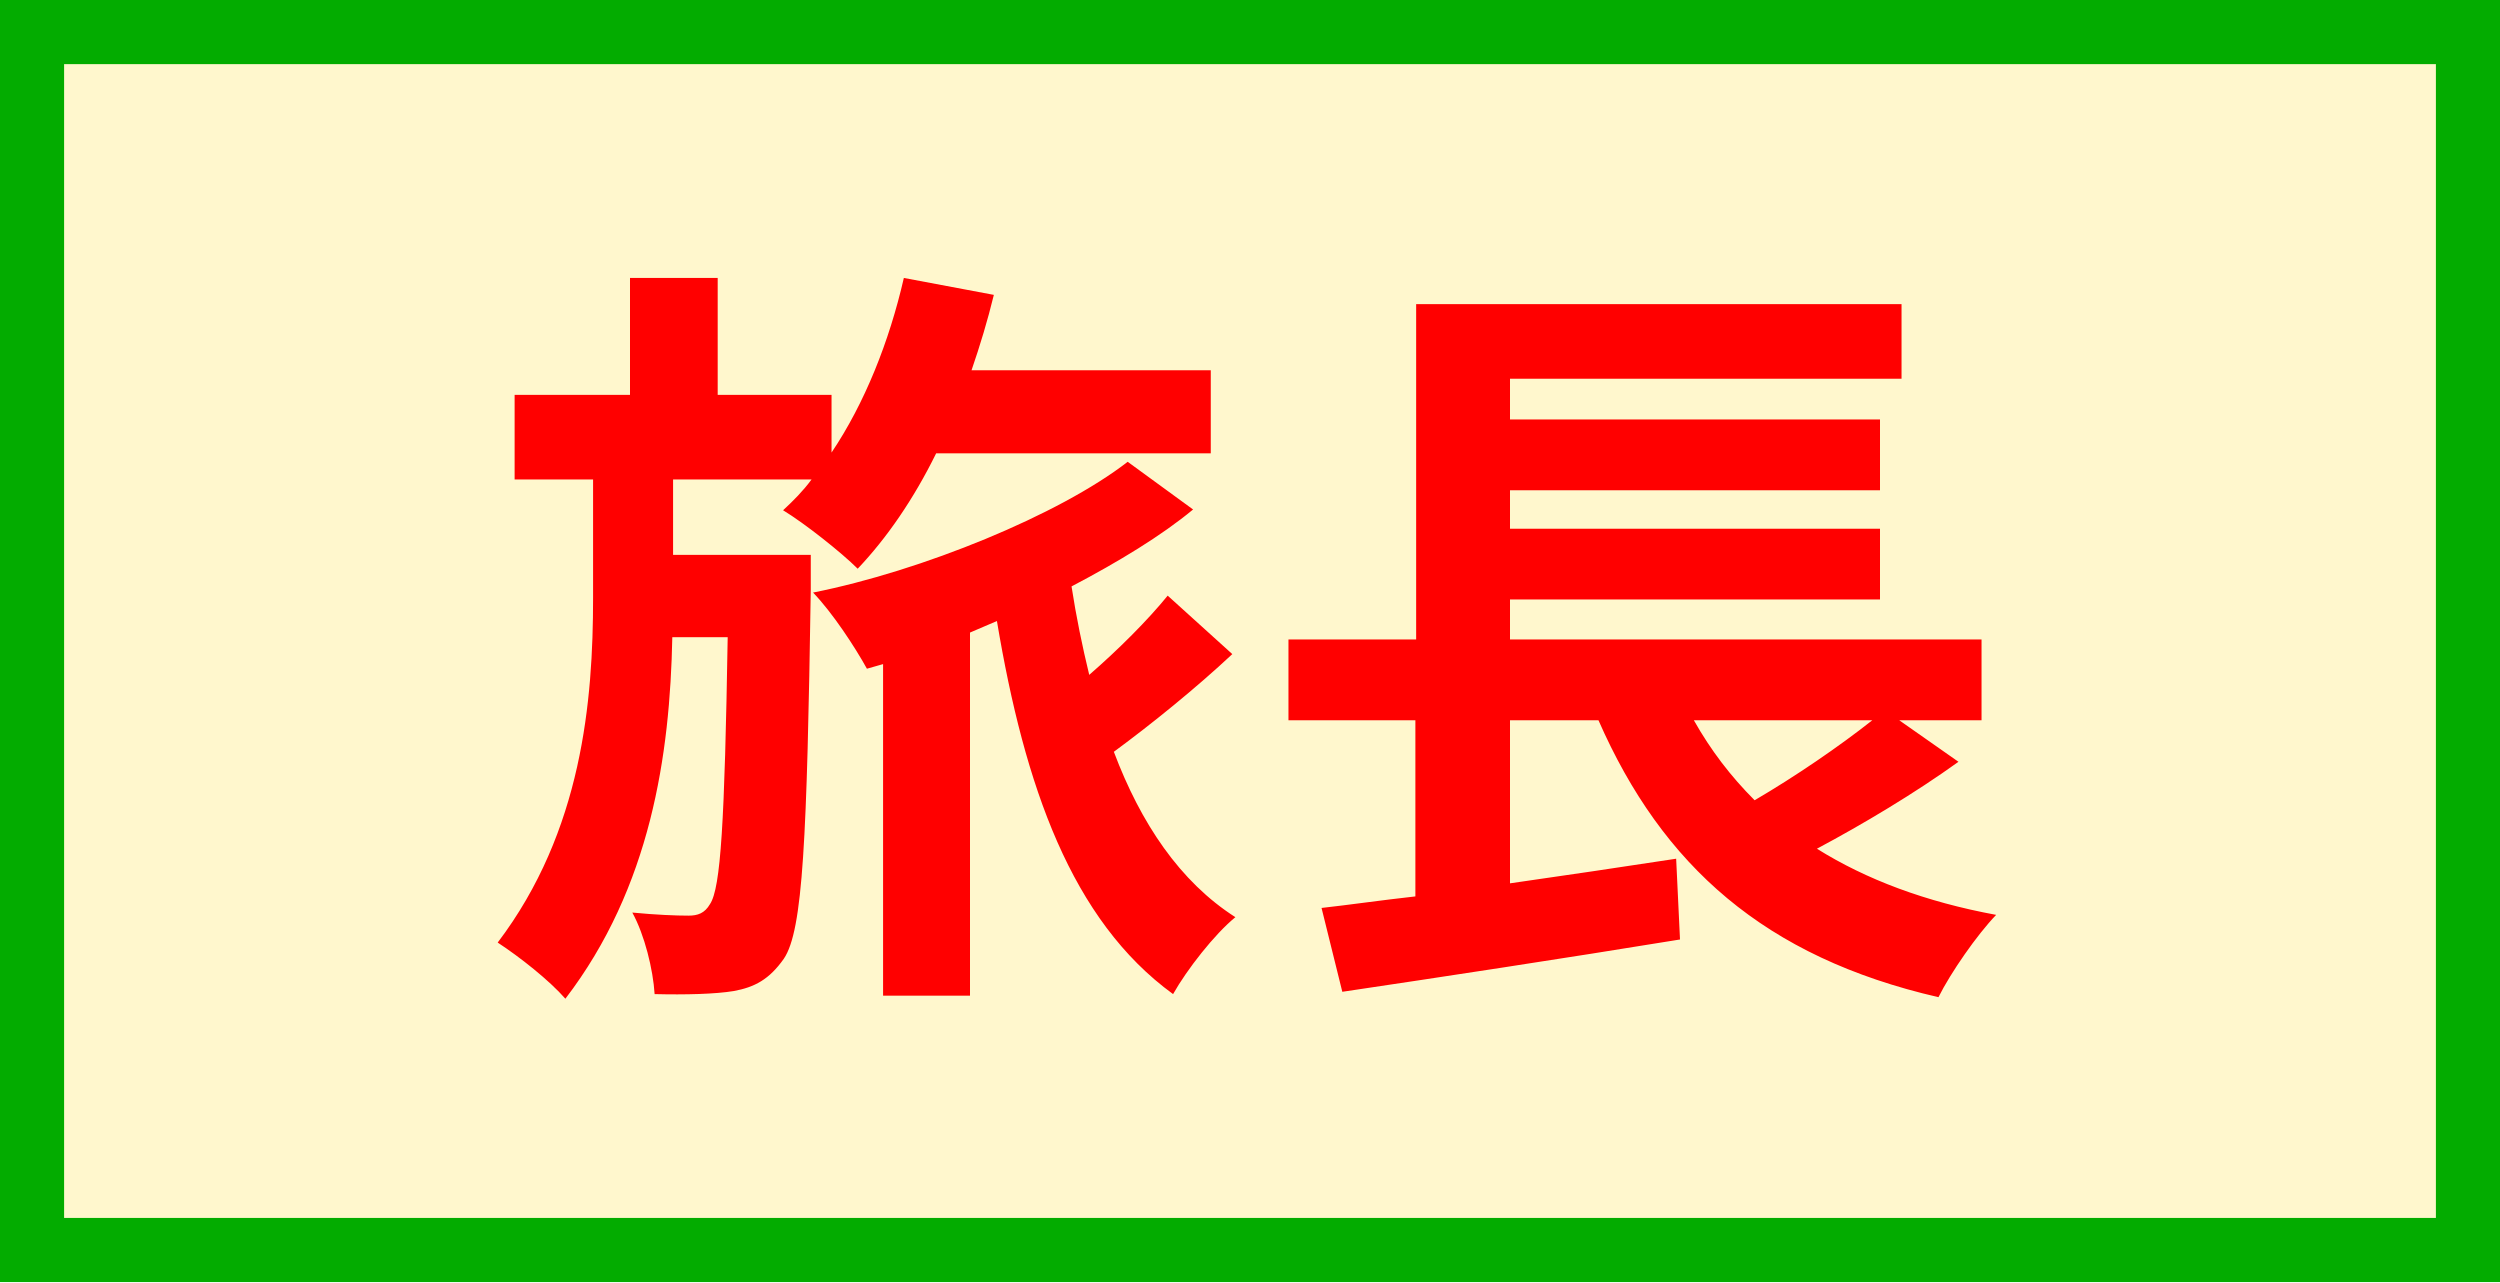
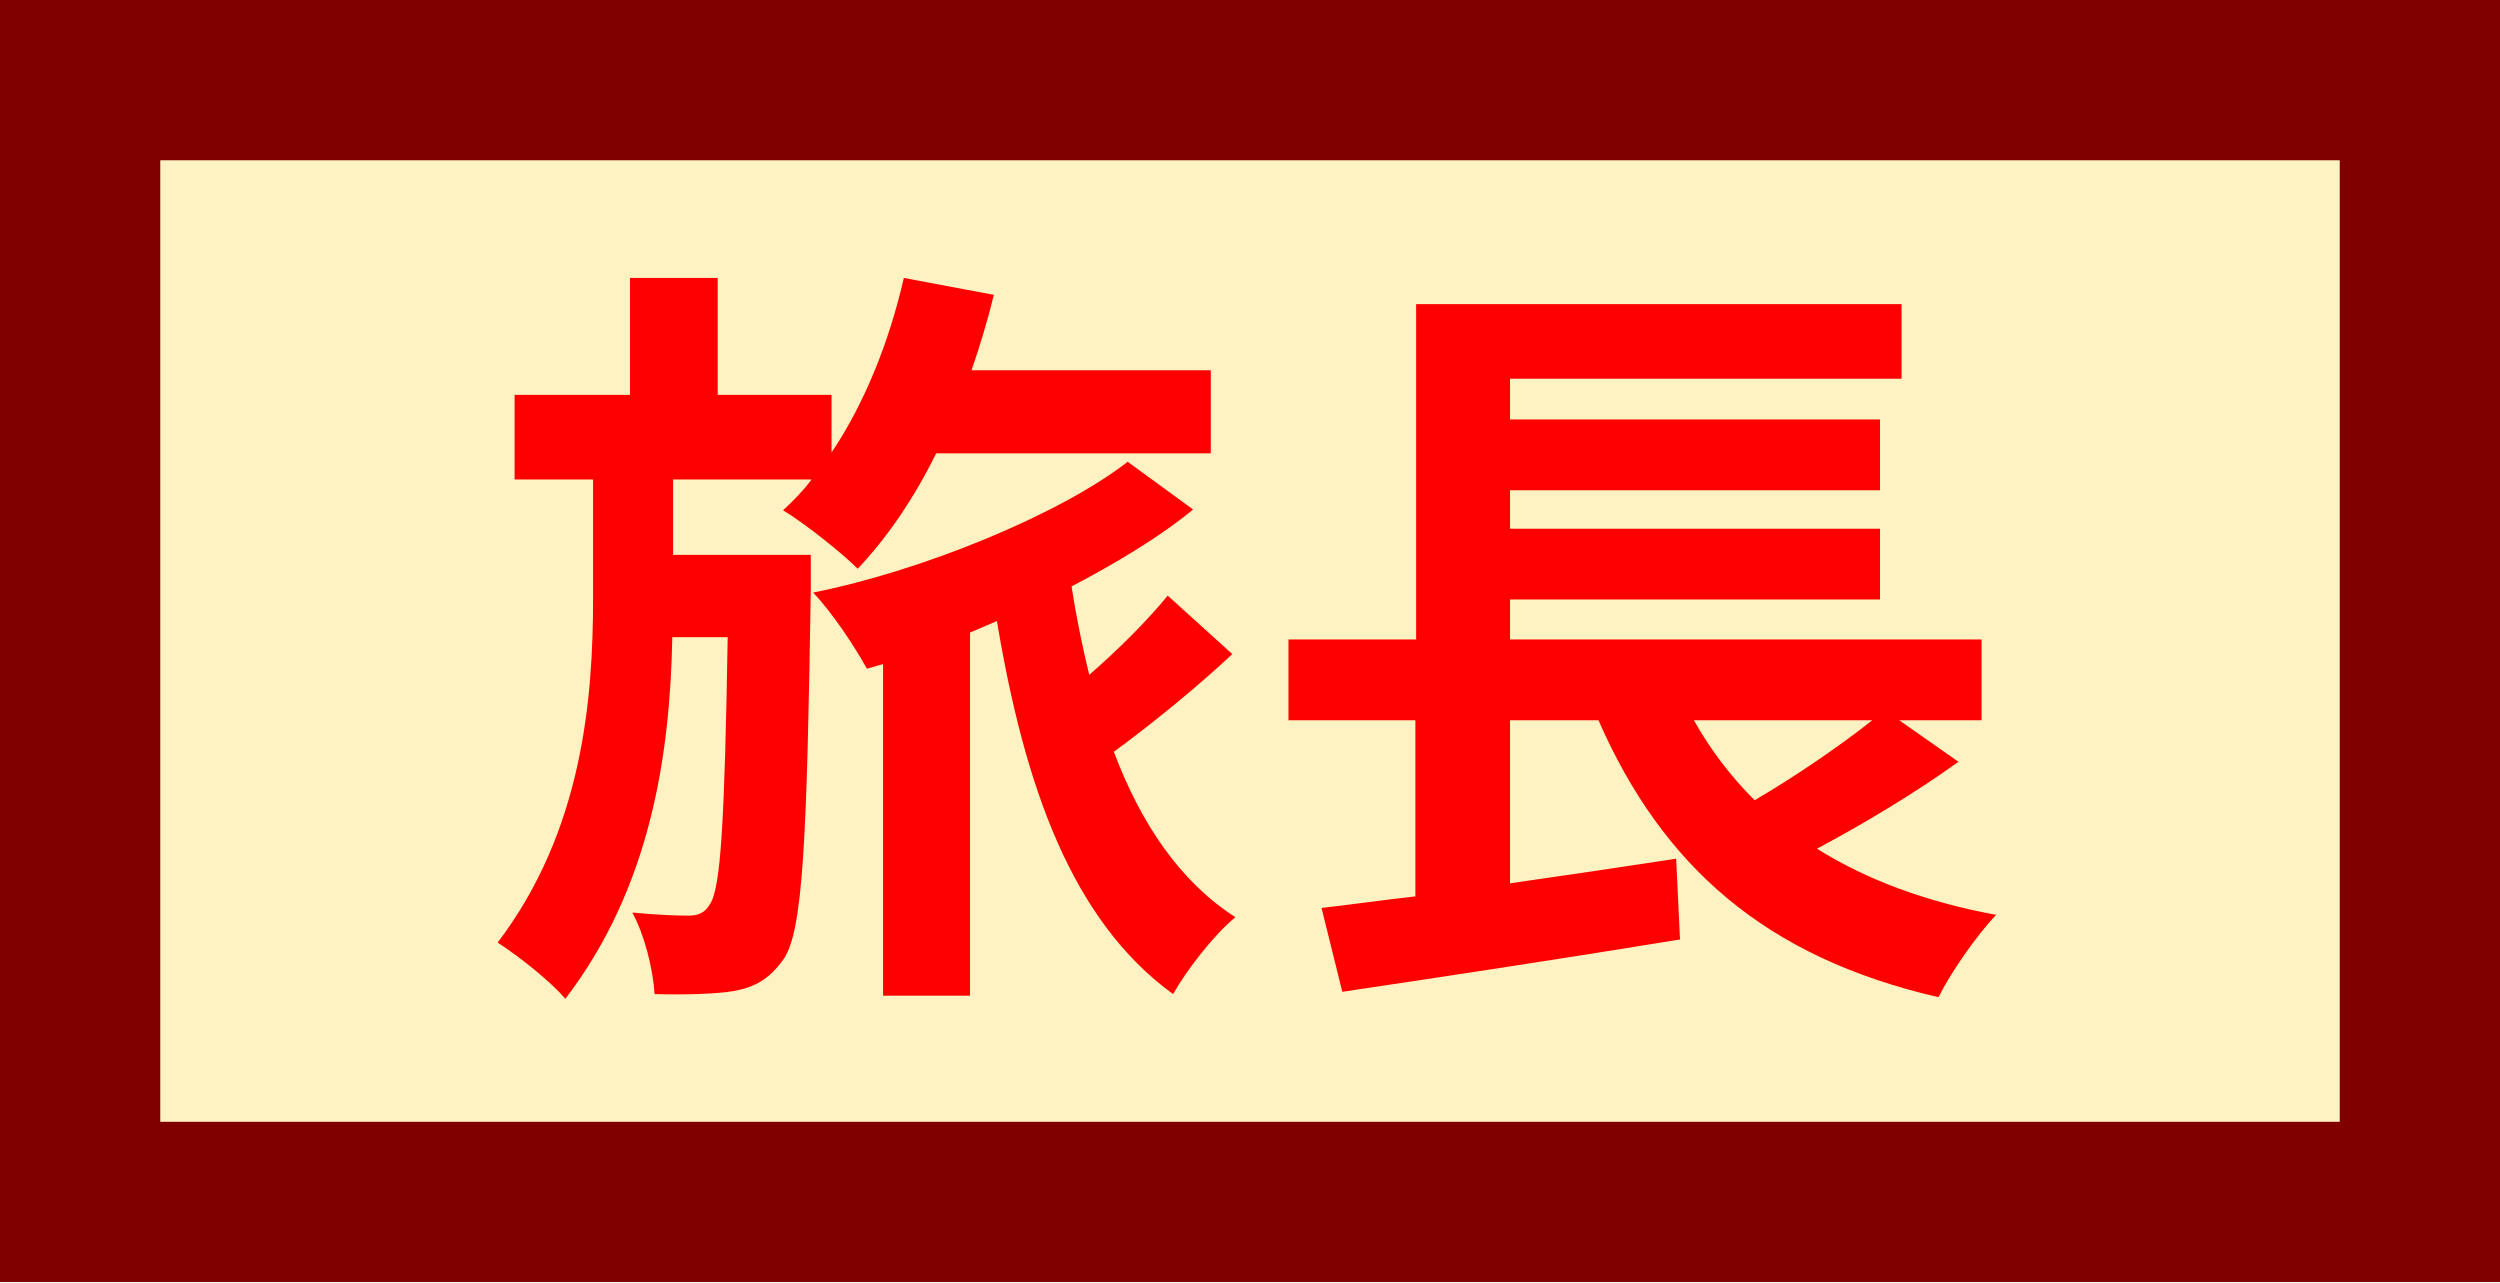
<svg xmlns="http://www.w3.org/2000/svg" width="78" height="40" viewBox="0 0 78 40" fill="none">
-   <rect x="1" y="1" width="76" height="38" fill="#FFF7CD" stroke="#03AC00" stroke-width="2" stroke-linecap="round" />
+   <rect x="2.5" y="2.5" width="73" height="35" fill="#FEF1C2" stroke="#800000" stroke-width="5" stroke-linecap="round" />
  <path d="M25.296 17.312H21V14.96H25.32C25.056 15.32 24.744 15.632 24.432 15.92C25.104 16.328 26.256 17.24 26.76 17.744C27.672 16.784 28.512 15.56 29.208 14.144H37.776V11.552H30.312C30.576 10.784 30.816 9.992 31.008 9.2L28.2 8.672C27.744 10.664 26.976 12.584 25.944 14.12V12.32H22.392V8.672H19.656V12.32H16.056V14.96H18.504V18.656C18.504 21.848 18.168 25.928 15.528 29.408C16.224 29.864 17.136 30.584 17.64 31.16C20.304 27.68 20.904 23.552 20.976 19.88H22.704C22.608 25.664 22.488 27.704 22.152 28.208C21.984 28.496 21.768 28.568 21.48 28.568C21.096 28.568 20.472 28.544 19.728 28.472C20.112 29.168 20.376 30.248 20.424 31.016C21.384 31.04 22.32 31.016 22.896 30.92C23.544 30.8 24 30.56 24.456 29.912C25.056 29.024 25.176 26.168 25.296 18.416V17.312ZM36.432 18.584C35.808 19.352 34.896 20.264 33.984 21.056C33.768 20.168 33.576 19.232 33.432 18.296C34.896 17.528 36.24 16.712 37.224 15.896L35.184 14.408C33.048 16.064 28.752 17.816 25.368 18.488C25.968 19.112 26.664 20.168 27.048 20.864L27.552 20.72V31.064H30.264V19.736C30.552 19.616 30.816 19.496 31.104 19.376C31.968 24.536 33.432 28.712 36.6 31.016C37.032 30.248 37.896 29.144 38.544 28.616C36.816 27.512 35.592 25.688 34.752 23.456C35.928 22.592 37.32 21.464 38.448 20.408L36.432 18.584ZM58.416 22.472C57.384 23.288 56.016 24.224 54.744 24.968C54 24.224 53.376 23.408 52.848 22.472H58.416ZM59.256 22.472H61.824V19.952H47.112V18.704H58.656V16.496H47.112V15.296H58.656V13.088H47.112V11.816H59.328V9.488H44.184V19.952H40.2V22.472H44.16V27.968C43.08 28.088 42.096 28.232 41.232 28.328L41.88 30.944C44.784 30.512 48.744 29.912 52.416 29.312L52.296 26.792C50.568 27.056 48.792 27.32 47.112 27.56V22.472H49.872C51.864 27.008 55.056 29.864 60.48 31.112C60.864 30.344 61.68 29.168 62.28 28.544C60.072 28.136 58.224 27.44 56.688 26.48C58.128 25.712 59.736 24.752 61.104 23.768L59.256 22.472Z" fill="#FF0000" />
</svg>
